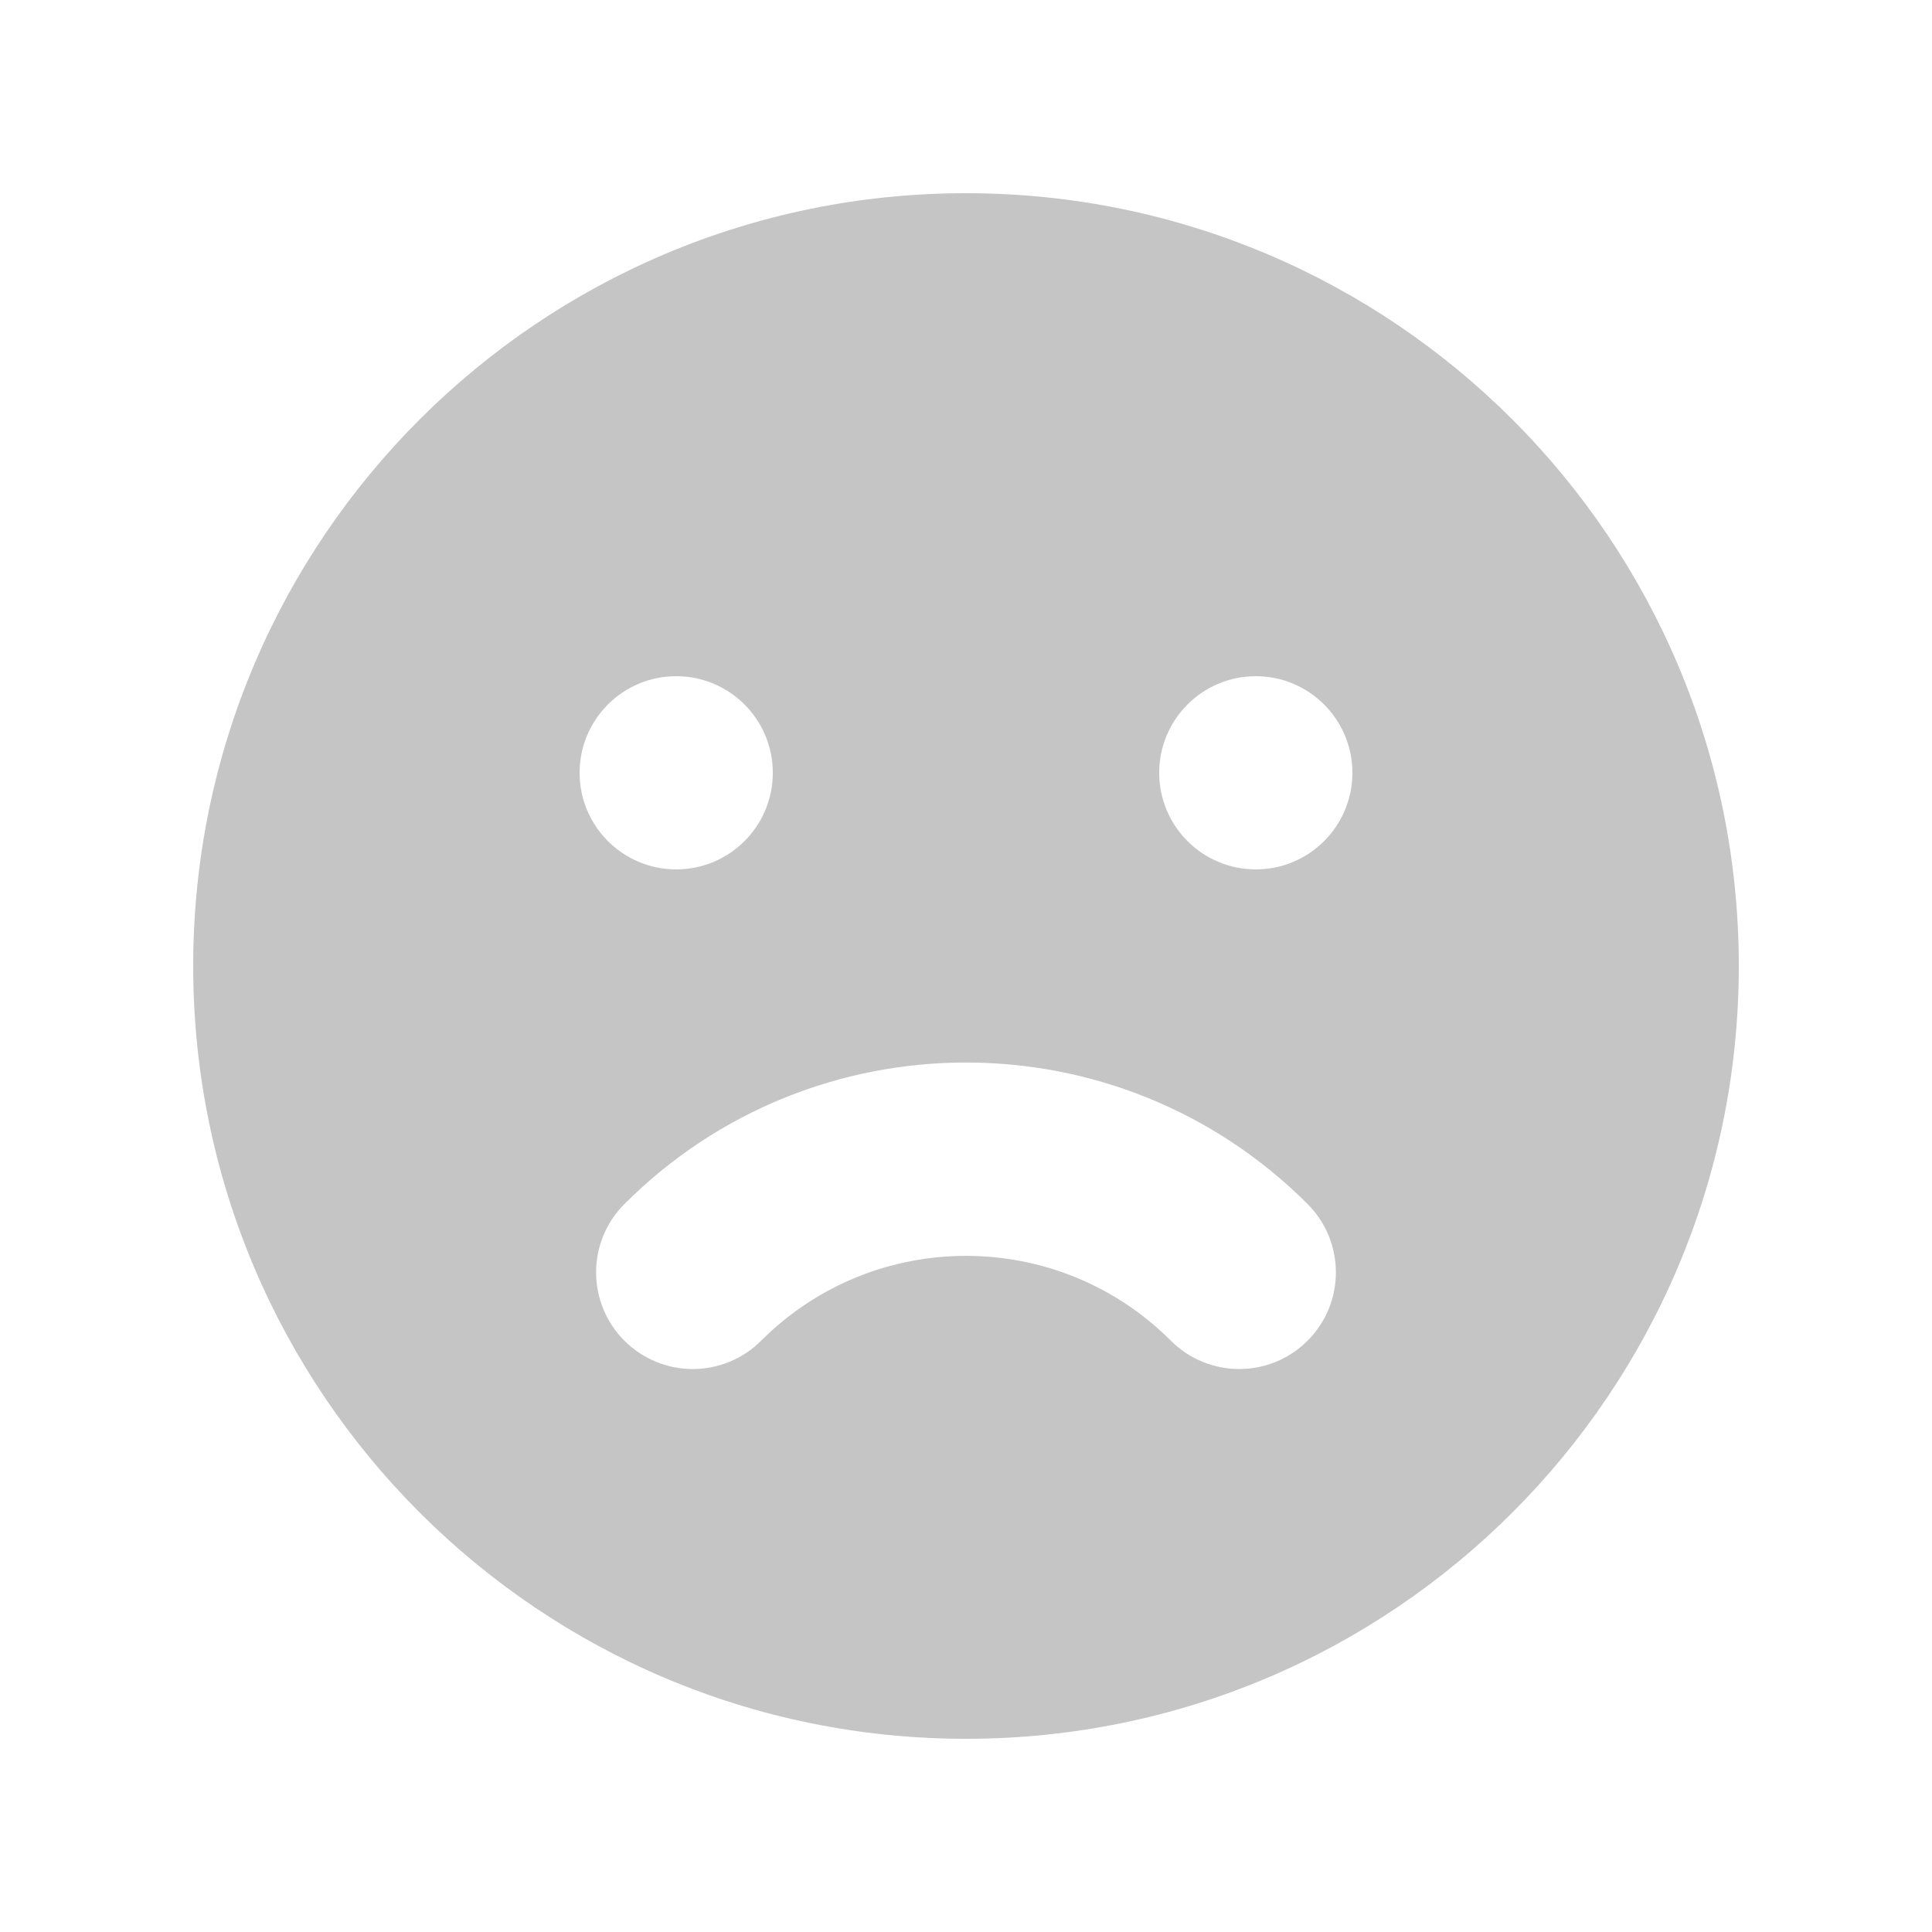
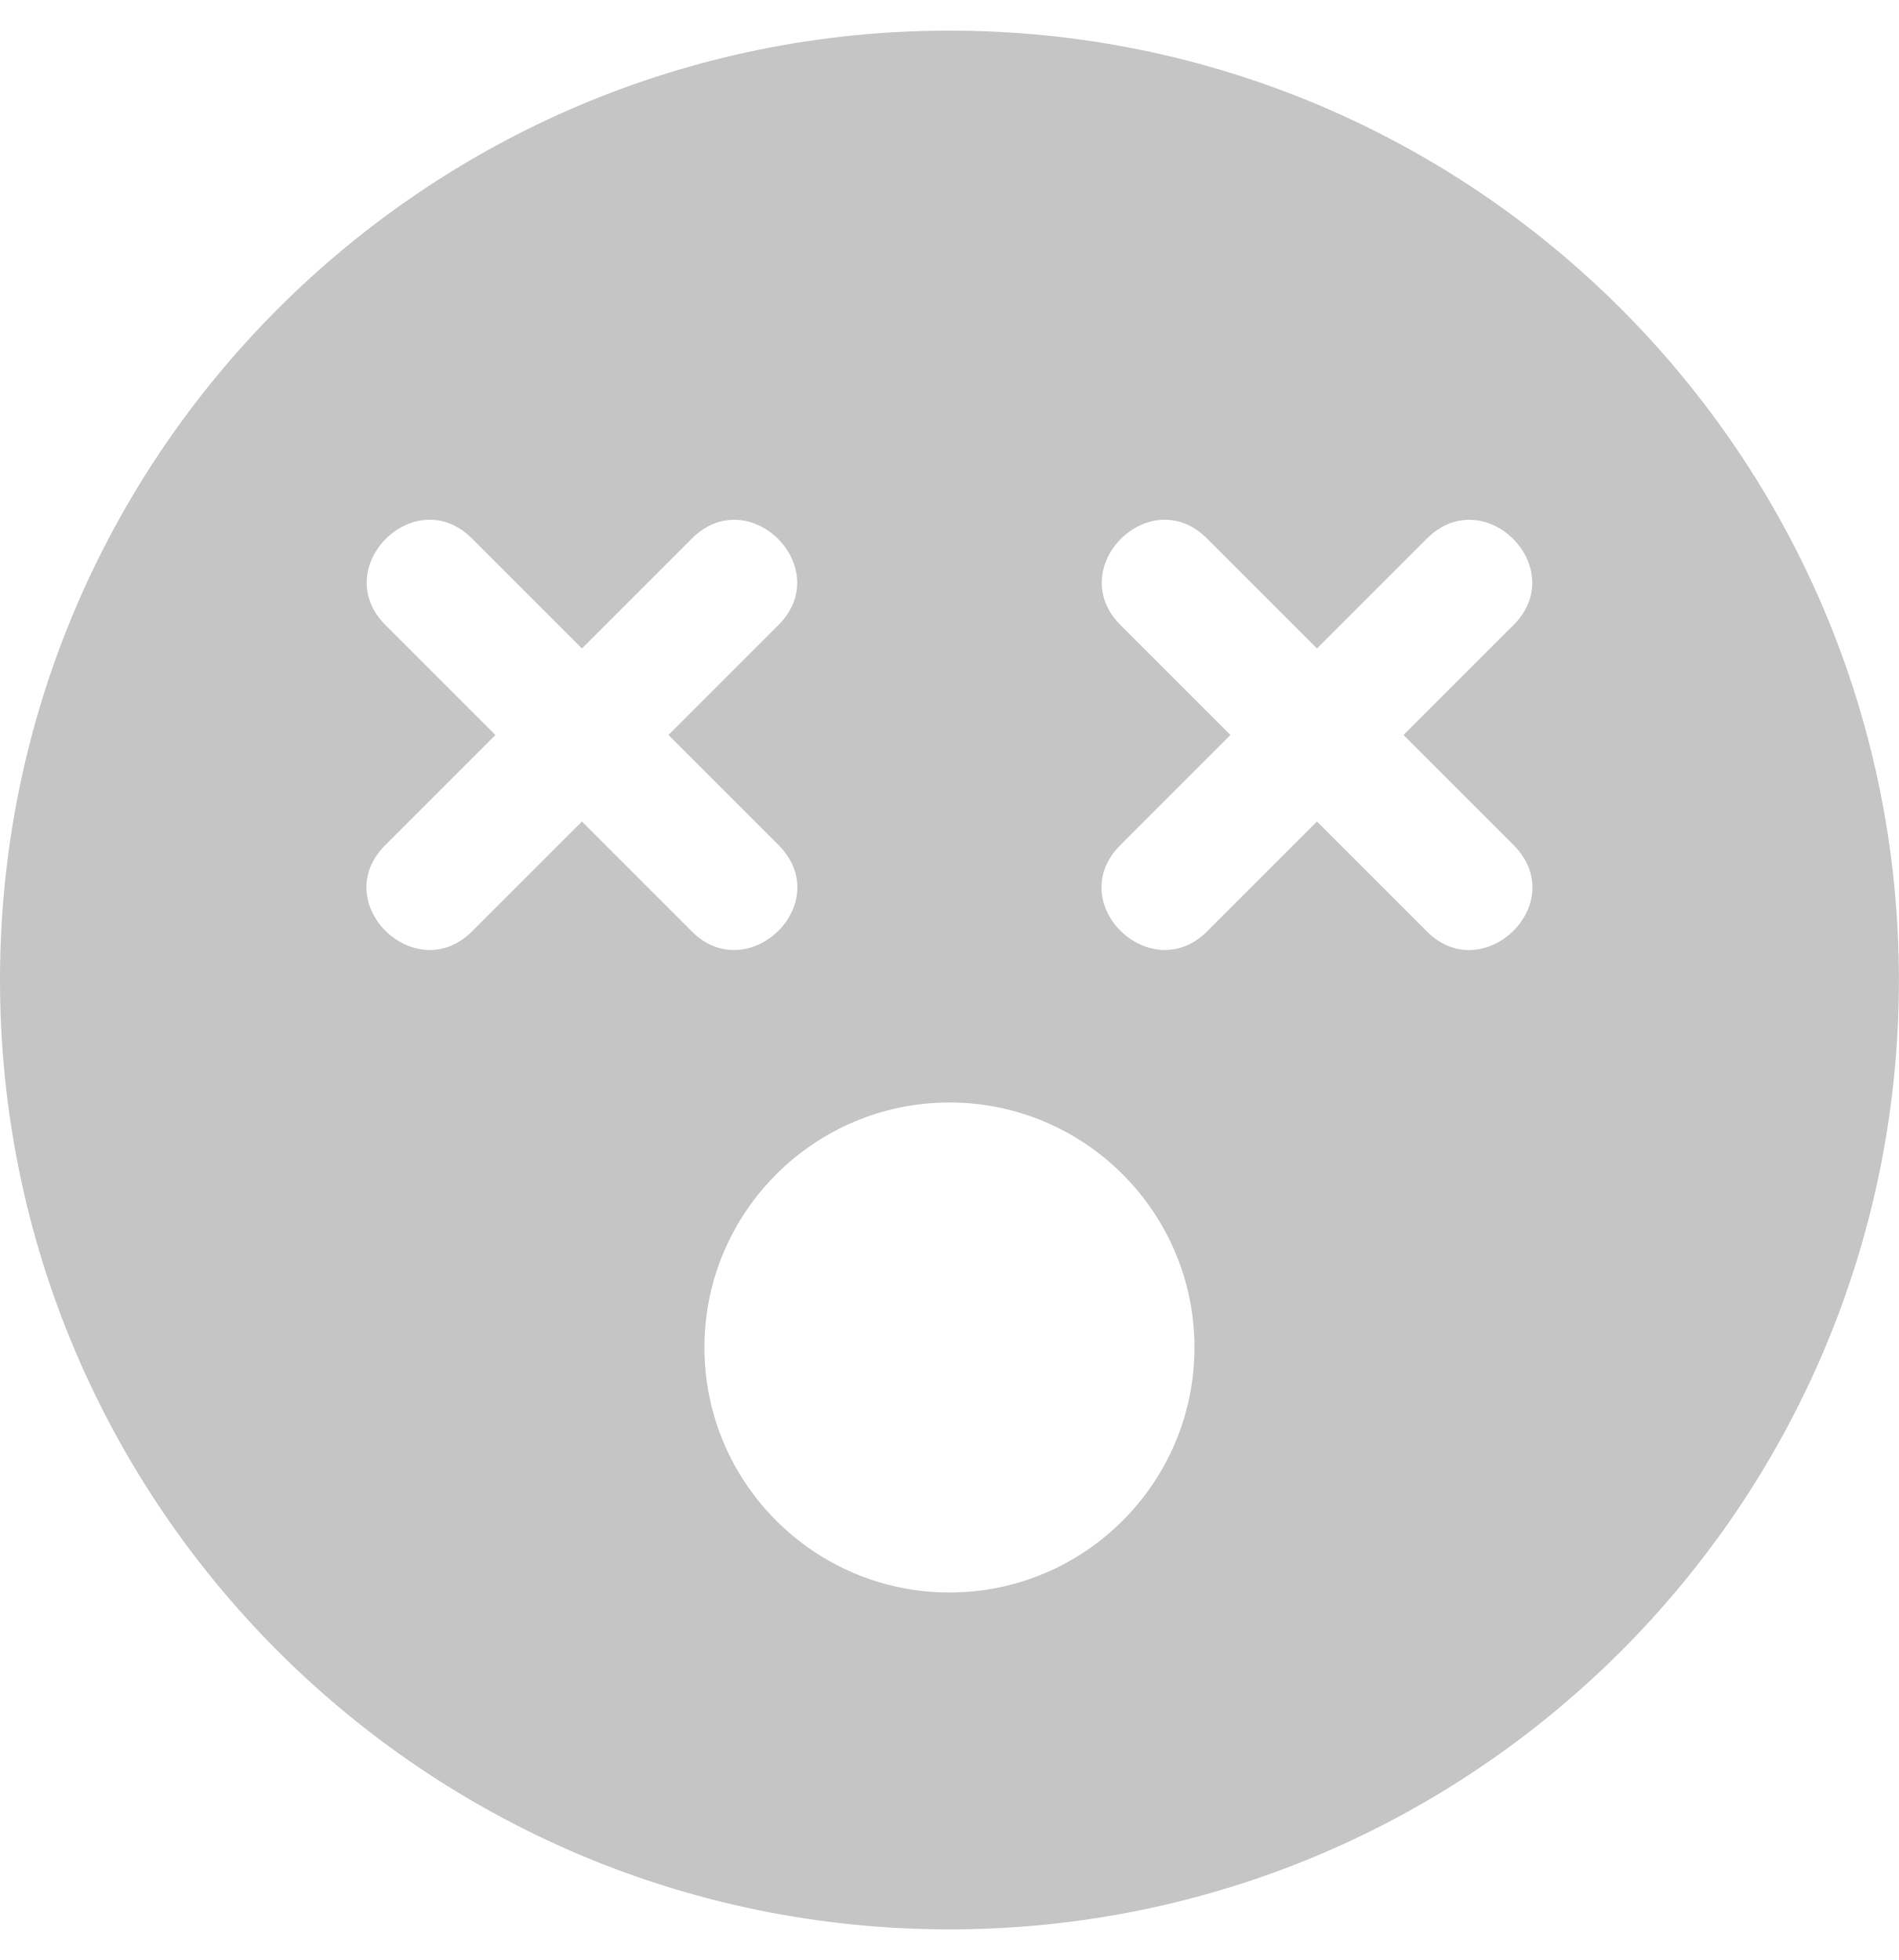
- <svg xmlns="http://www.w3.org/2000/svg" class="h-5 w-5" viewBox="0 0 20 20" fill="#c5c5c5">
-   <path fill-rule="evenodd" d="M10 18a8 8 0 100-16 8 8 0 000 16zM7 9a1 1 0 100-2 1 1 0 000 2zm7-1a1 1 0 11-2 0 1 1 0 012 0zm-7.536 5.879a1 1 0 001.415 0 3 3 0 014.242 0 1 1 0 001.415-1.415 5 5 0 00-7.072 0 1 1 0 000 1.415z" clip-rule="evenodd" />
+ <svg xmlns="http://www.w3.org/2000/svg" viewBox="0 0 496 512" fill="#c5c5c5">
+   <path d="M248 8C111 8 0 119 0 256s111 248 248 248 248-111 248-248S385 8 248 8zm-96 206.6l-28.7 28.7c-14.8 14.8-37.8-7.5-22.6-22.6l28.7-28.7-28.7-28.7c-15-15 7.7-37.6 22.6-22.6l28.7 28.7 28.7-28.7c15-15 37.6 7.7 22.6 22.6L174.6 192l28.7 28.7c15.2 15.2-7.9 37.4-22.6 22.6L152 214.6zM248 416c-35.3 0-64-28.7-64-64s28.7-64 64-64 64 28.7 64 64-28.7 64-64 64zm147.3-195.3c15.2 15.2-7.9 37.4-22.6 22.6L344 214.6l-28.7 28.7c-14.8 14.8-37.8-7.5-22.6-22.6l28.7-28.7-28.7-28.7c-15-15 7.7-37.6 22.6-22.6l28.7 28.7 28.7-28.7c15-15 37.6 7.7 22.6 22.6L366.6 192l28.7 28.7z" />
</svg>
